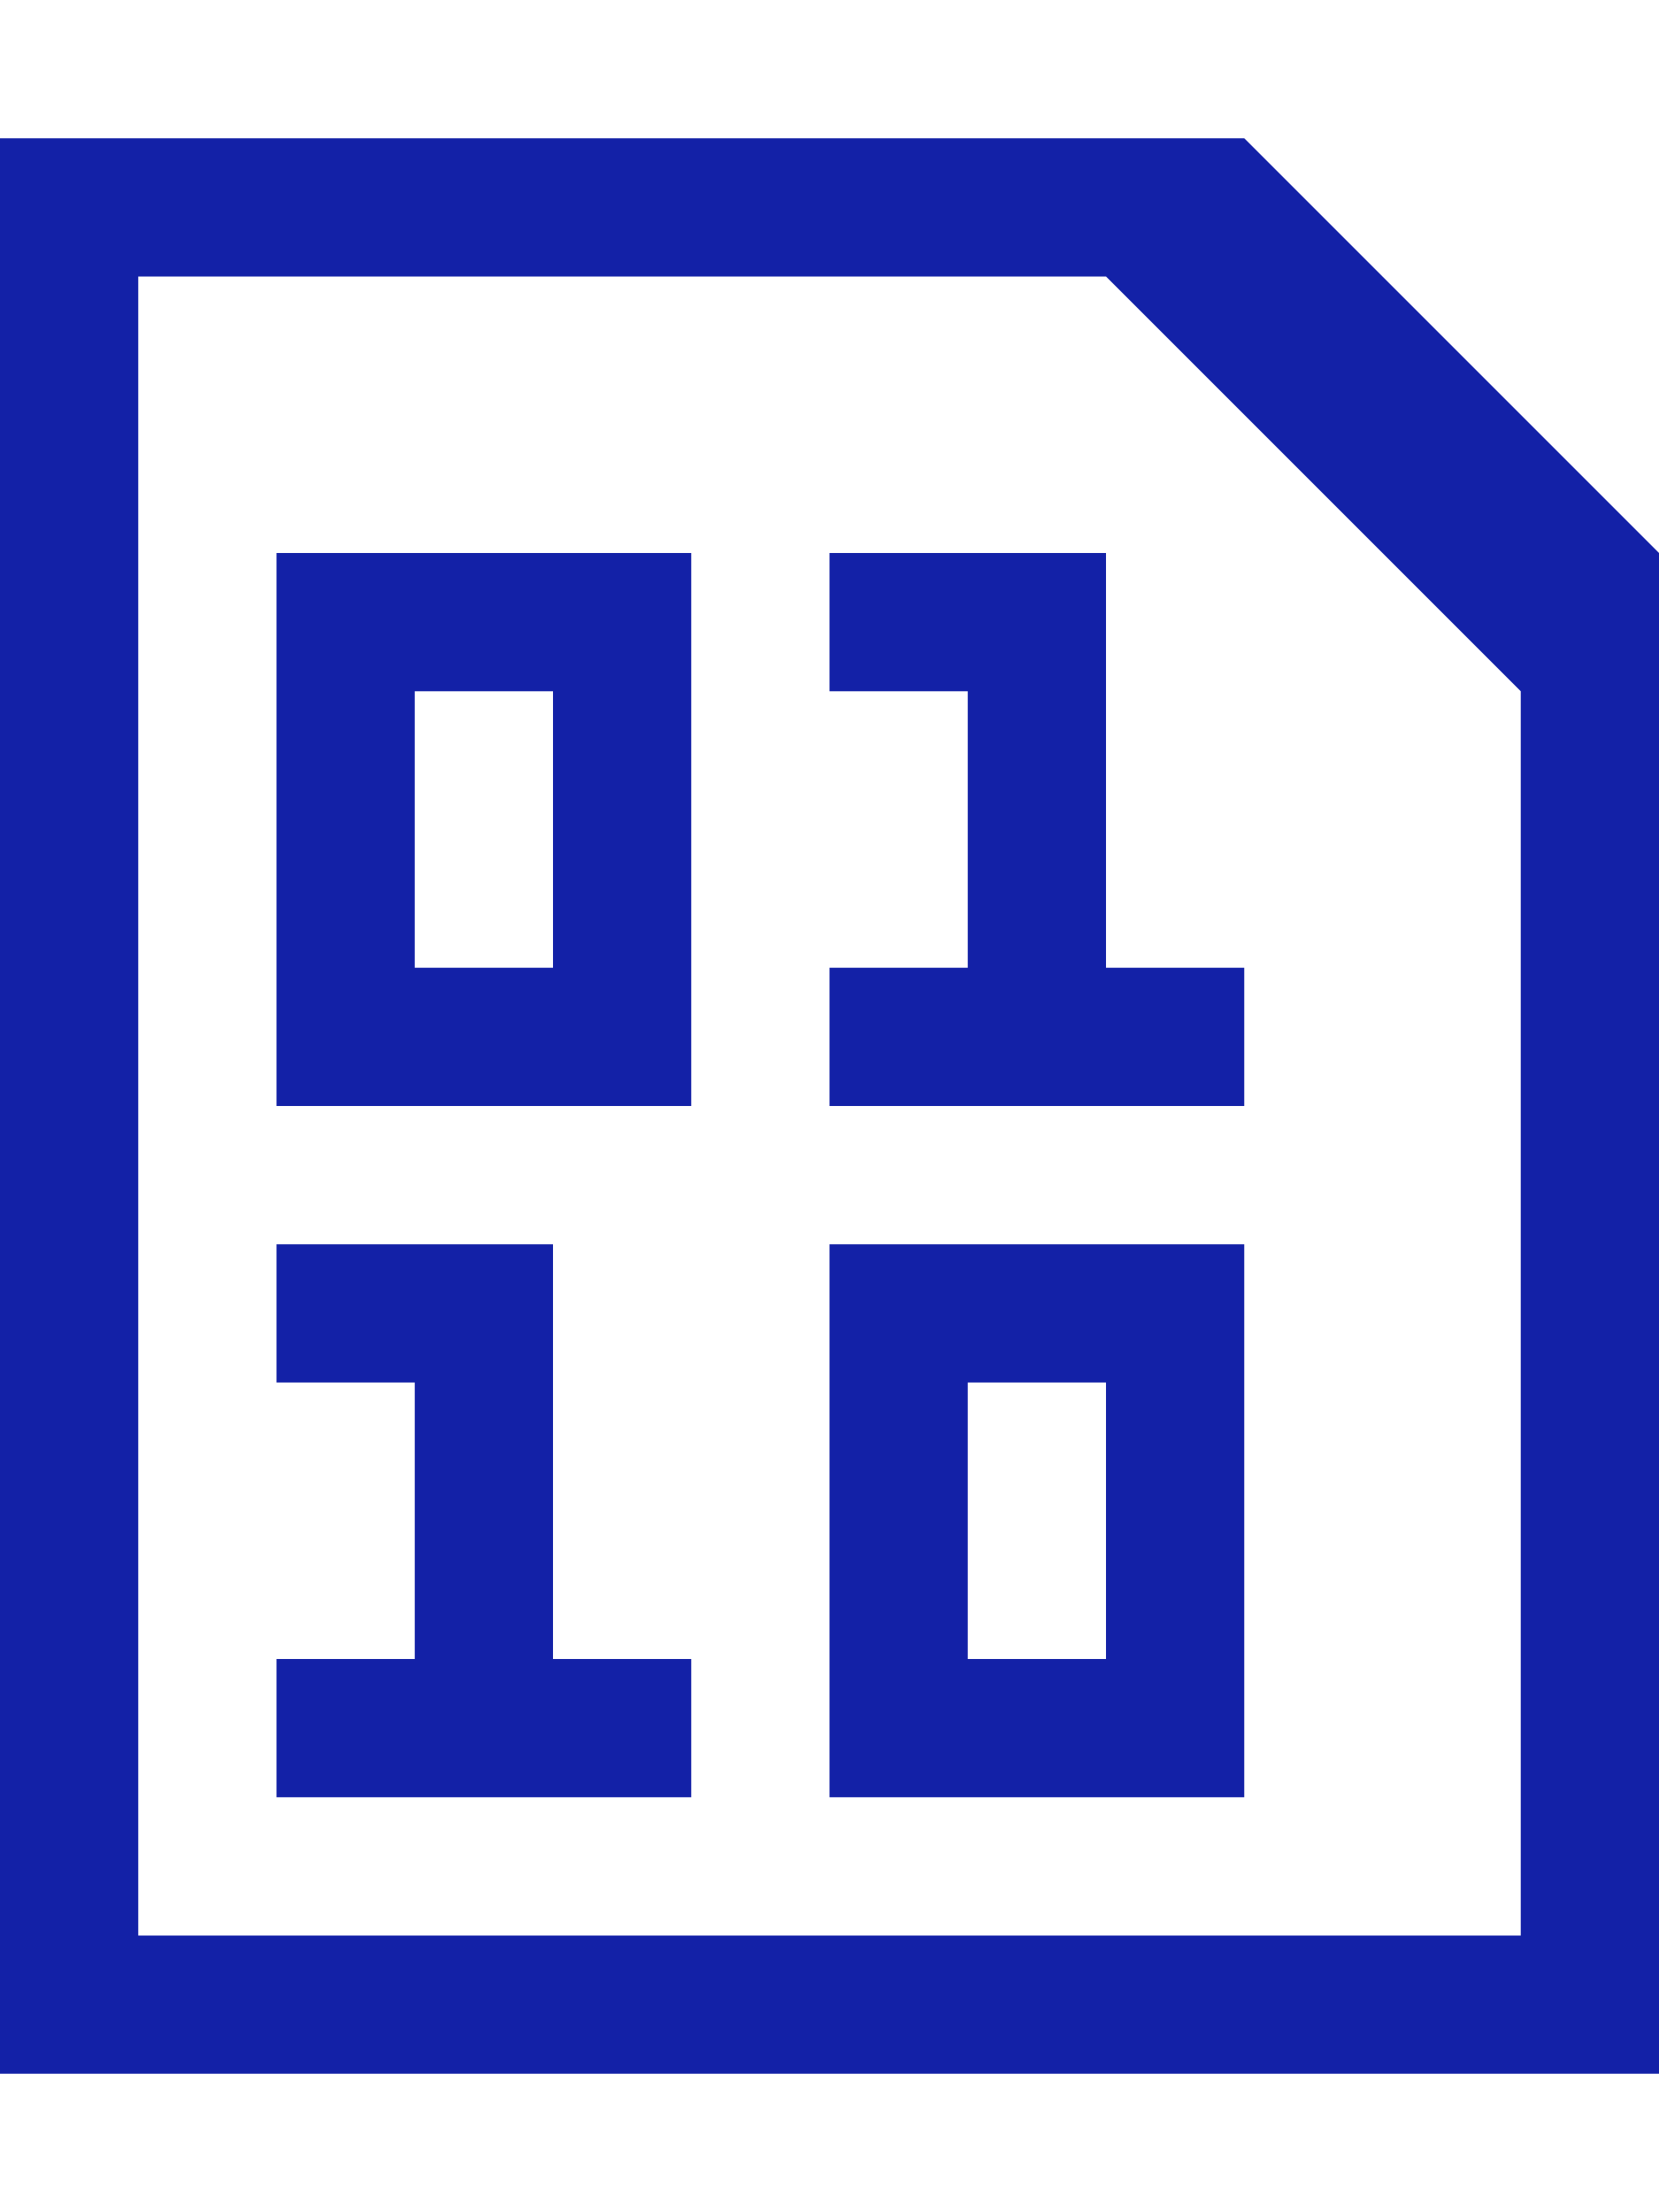
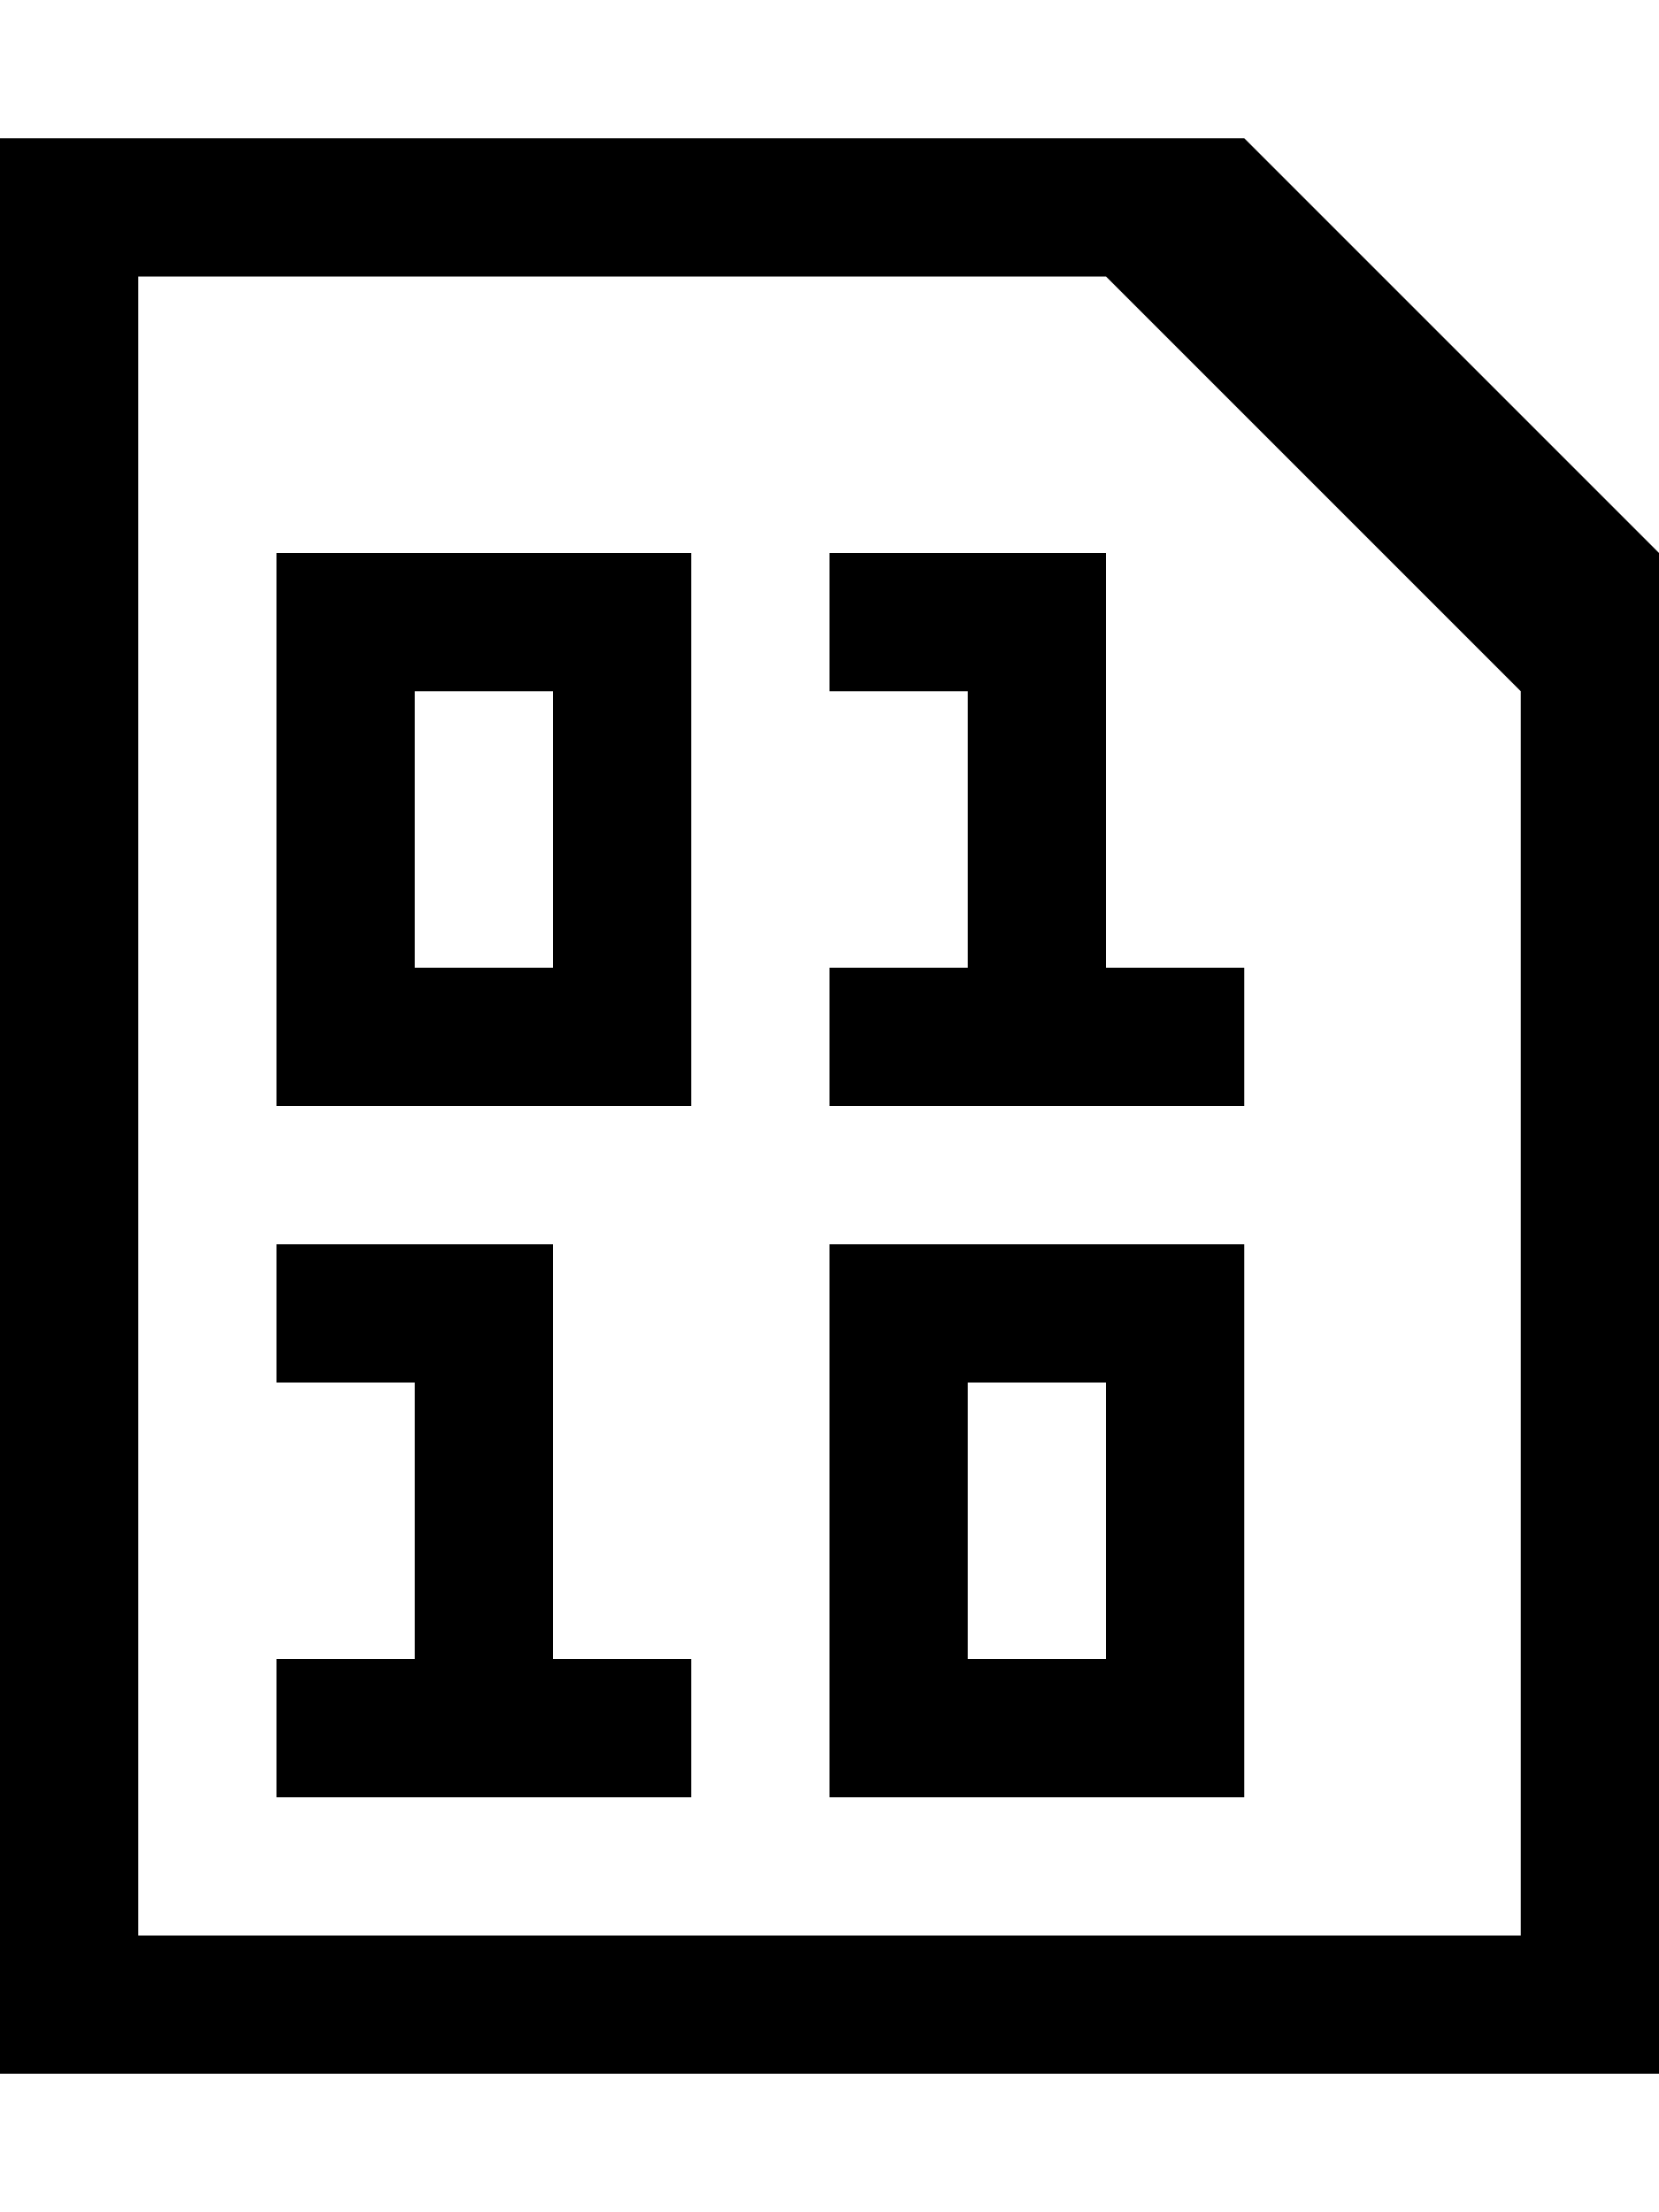
<svg xmlns="http://www.w3.org/2000/svg" height="1024" width="768">
-   <path d="M0 960V64h576l192 192v704H0zM704 320L512 128H64v768h640V320zM320 512H128V256h192V512zM256 320h-64v128h64V320zM256 768h64v64H128v-64h64V640h-64v-64h128V768zM512 448h64v64H384v-64h64V320h-64v-64h128V448zM576 832H384V576h192V832zM512 640h-64v128h64V640z" fill="#1321A7" />
+   <path d="M0 960V64h576l192 192v704H0zM704 320L512 128H64v768h640V320zM320 512H128V256h192V512zM256 320h-64v128h64V320zM256 768h64v64H128v-64h64V640h-64v-64h128V768zM512 448h64v64H384v-64h64V320h-64v-64h128V448zM576 832H384V576h192V832zM512 640h-64v128h64V640z" fill="currentColor" />
</svg>
